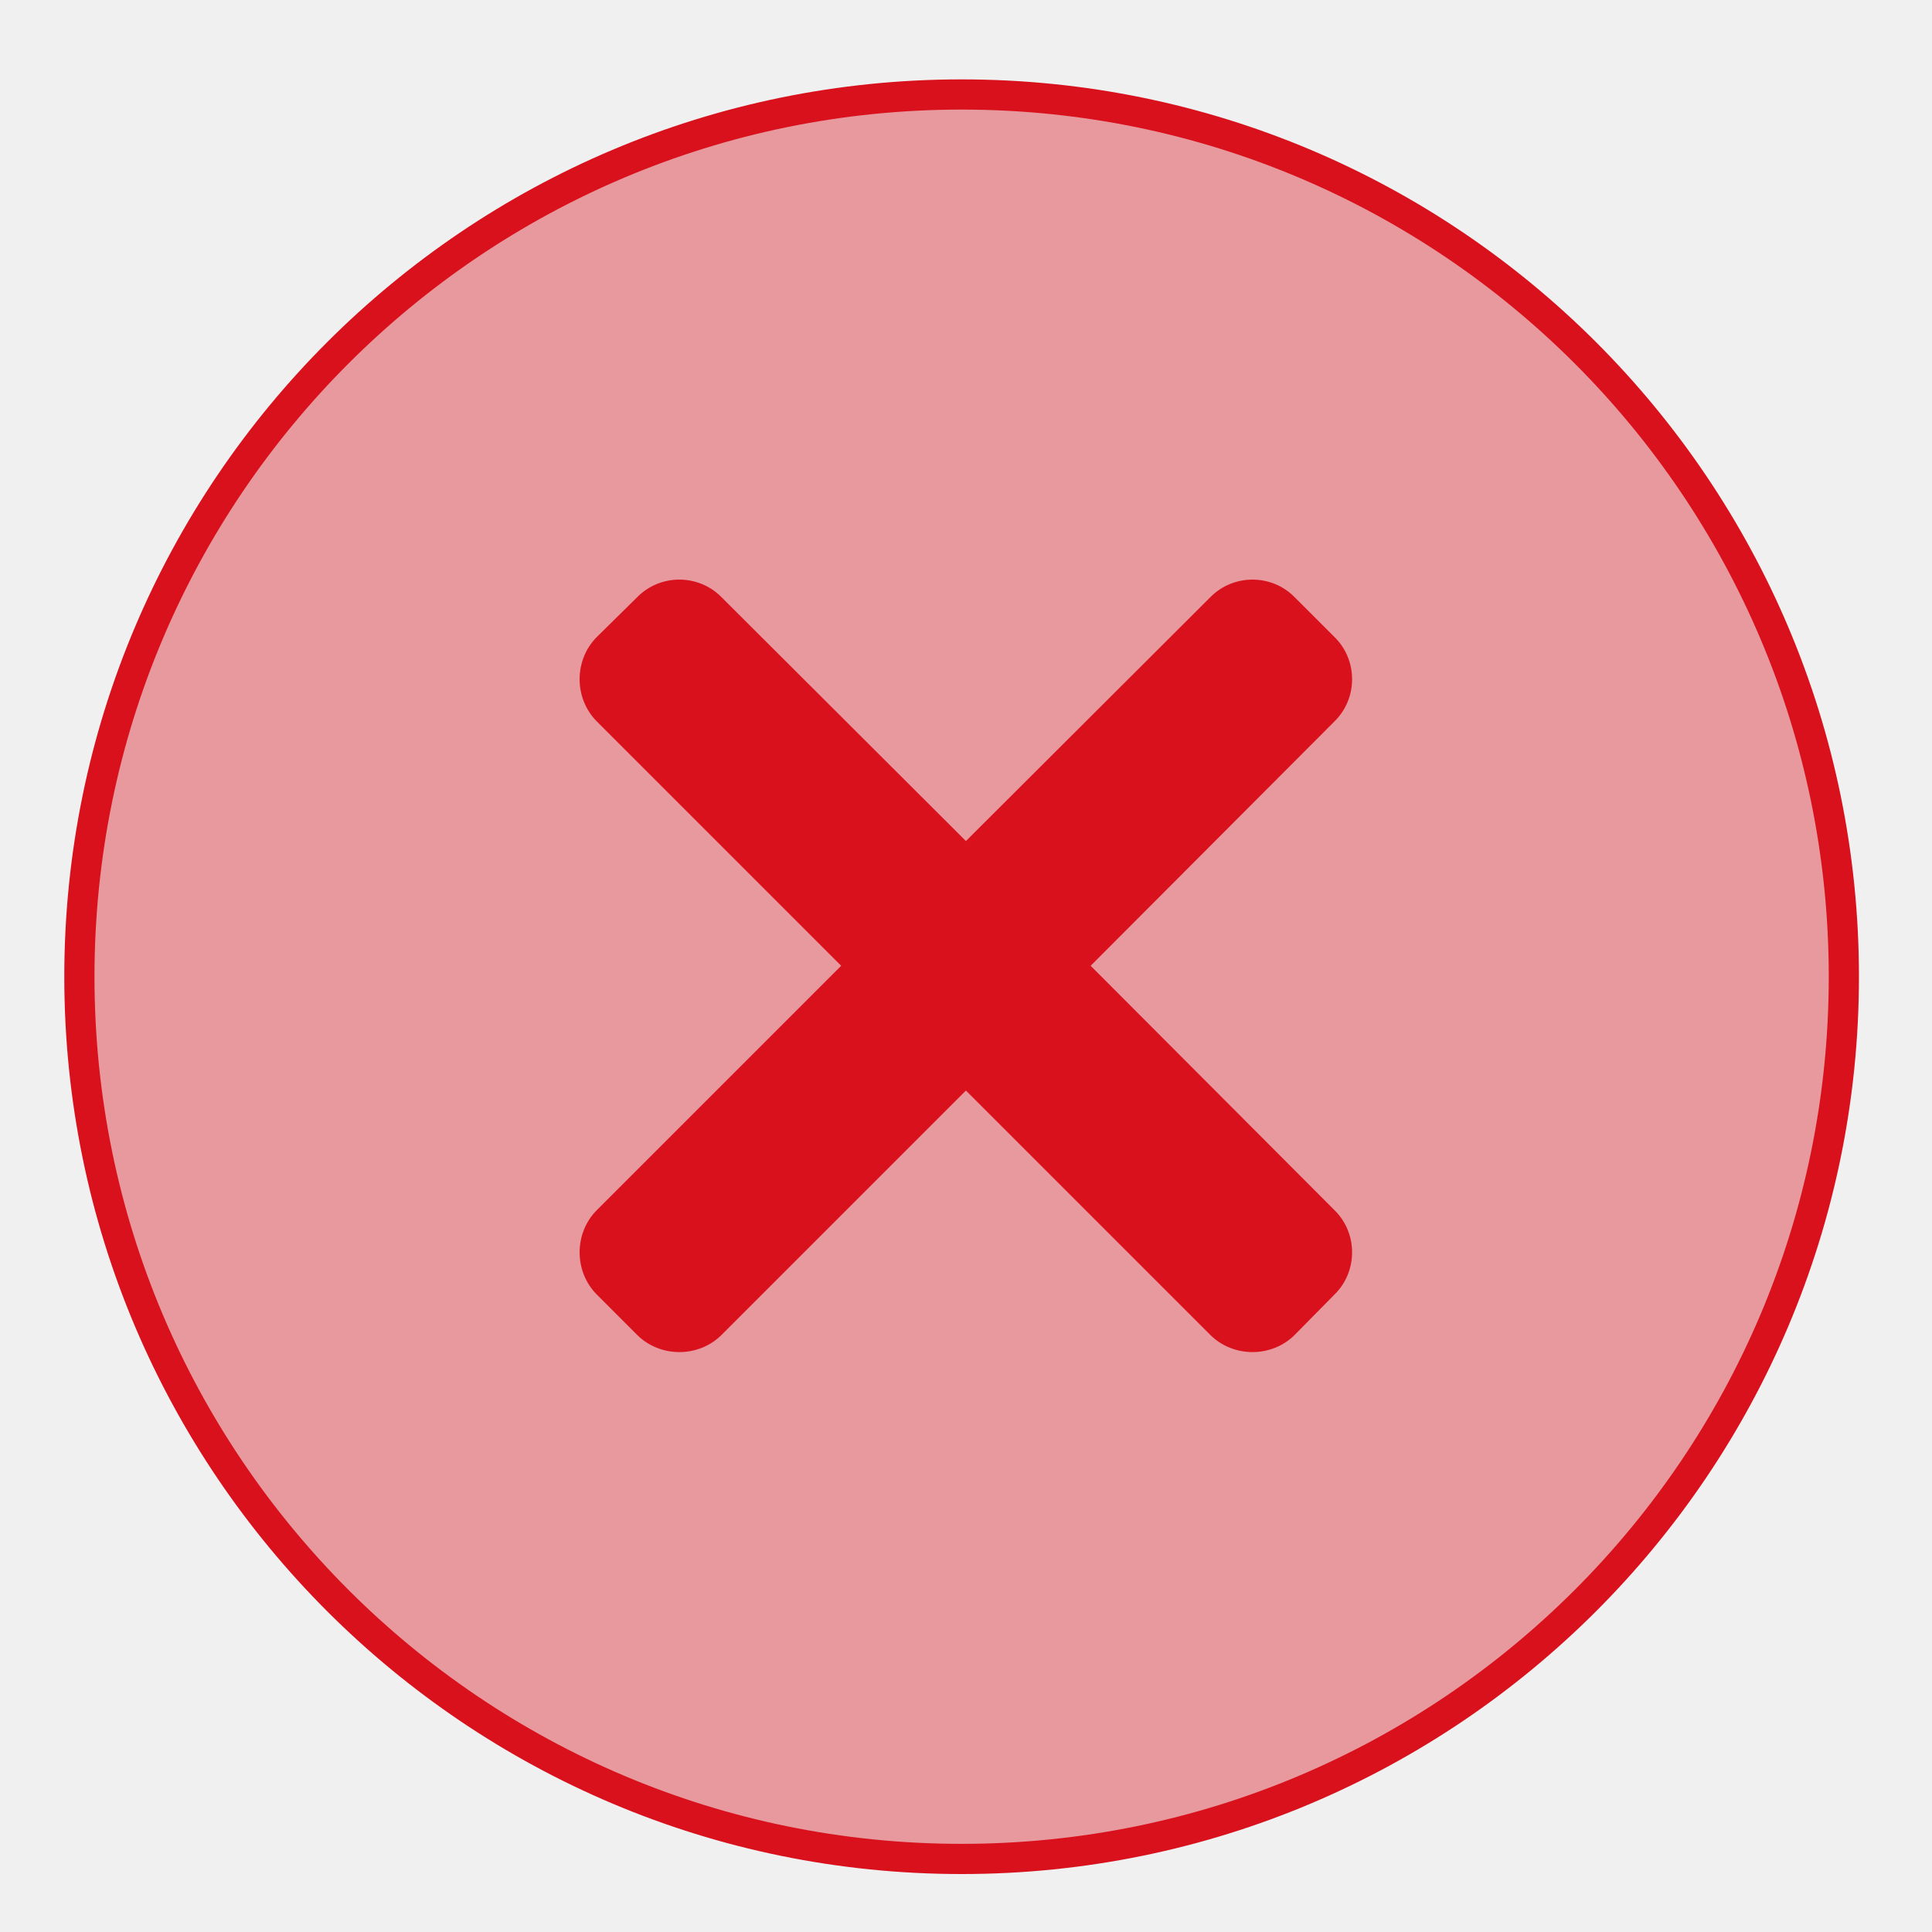
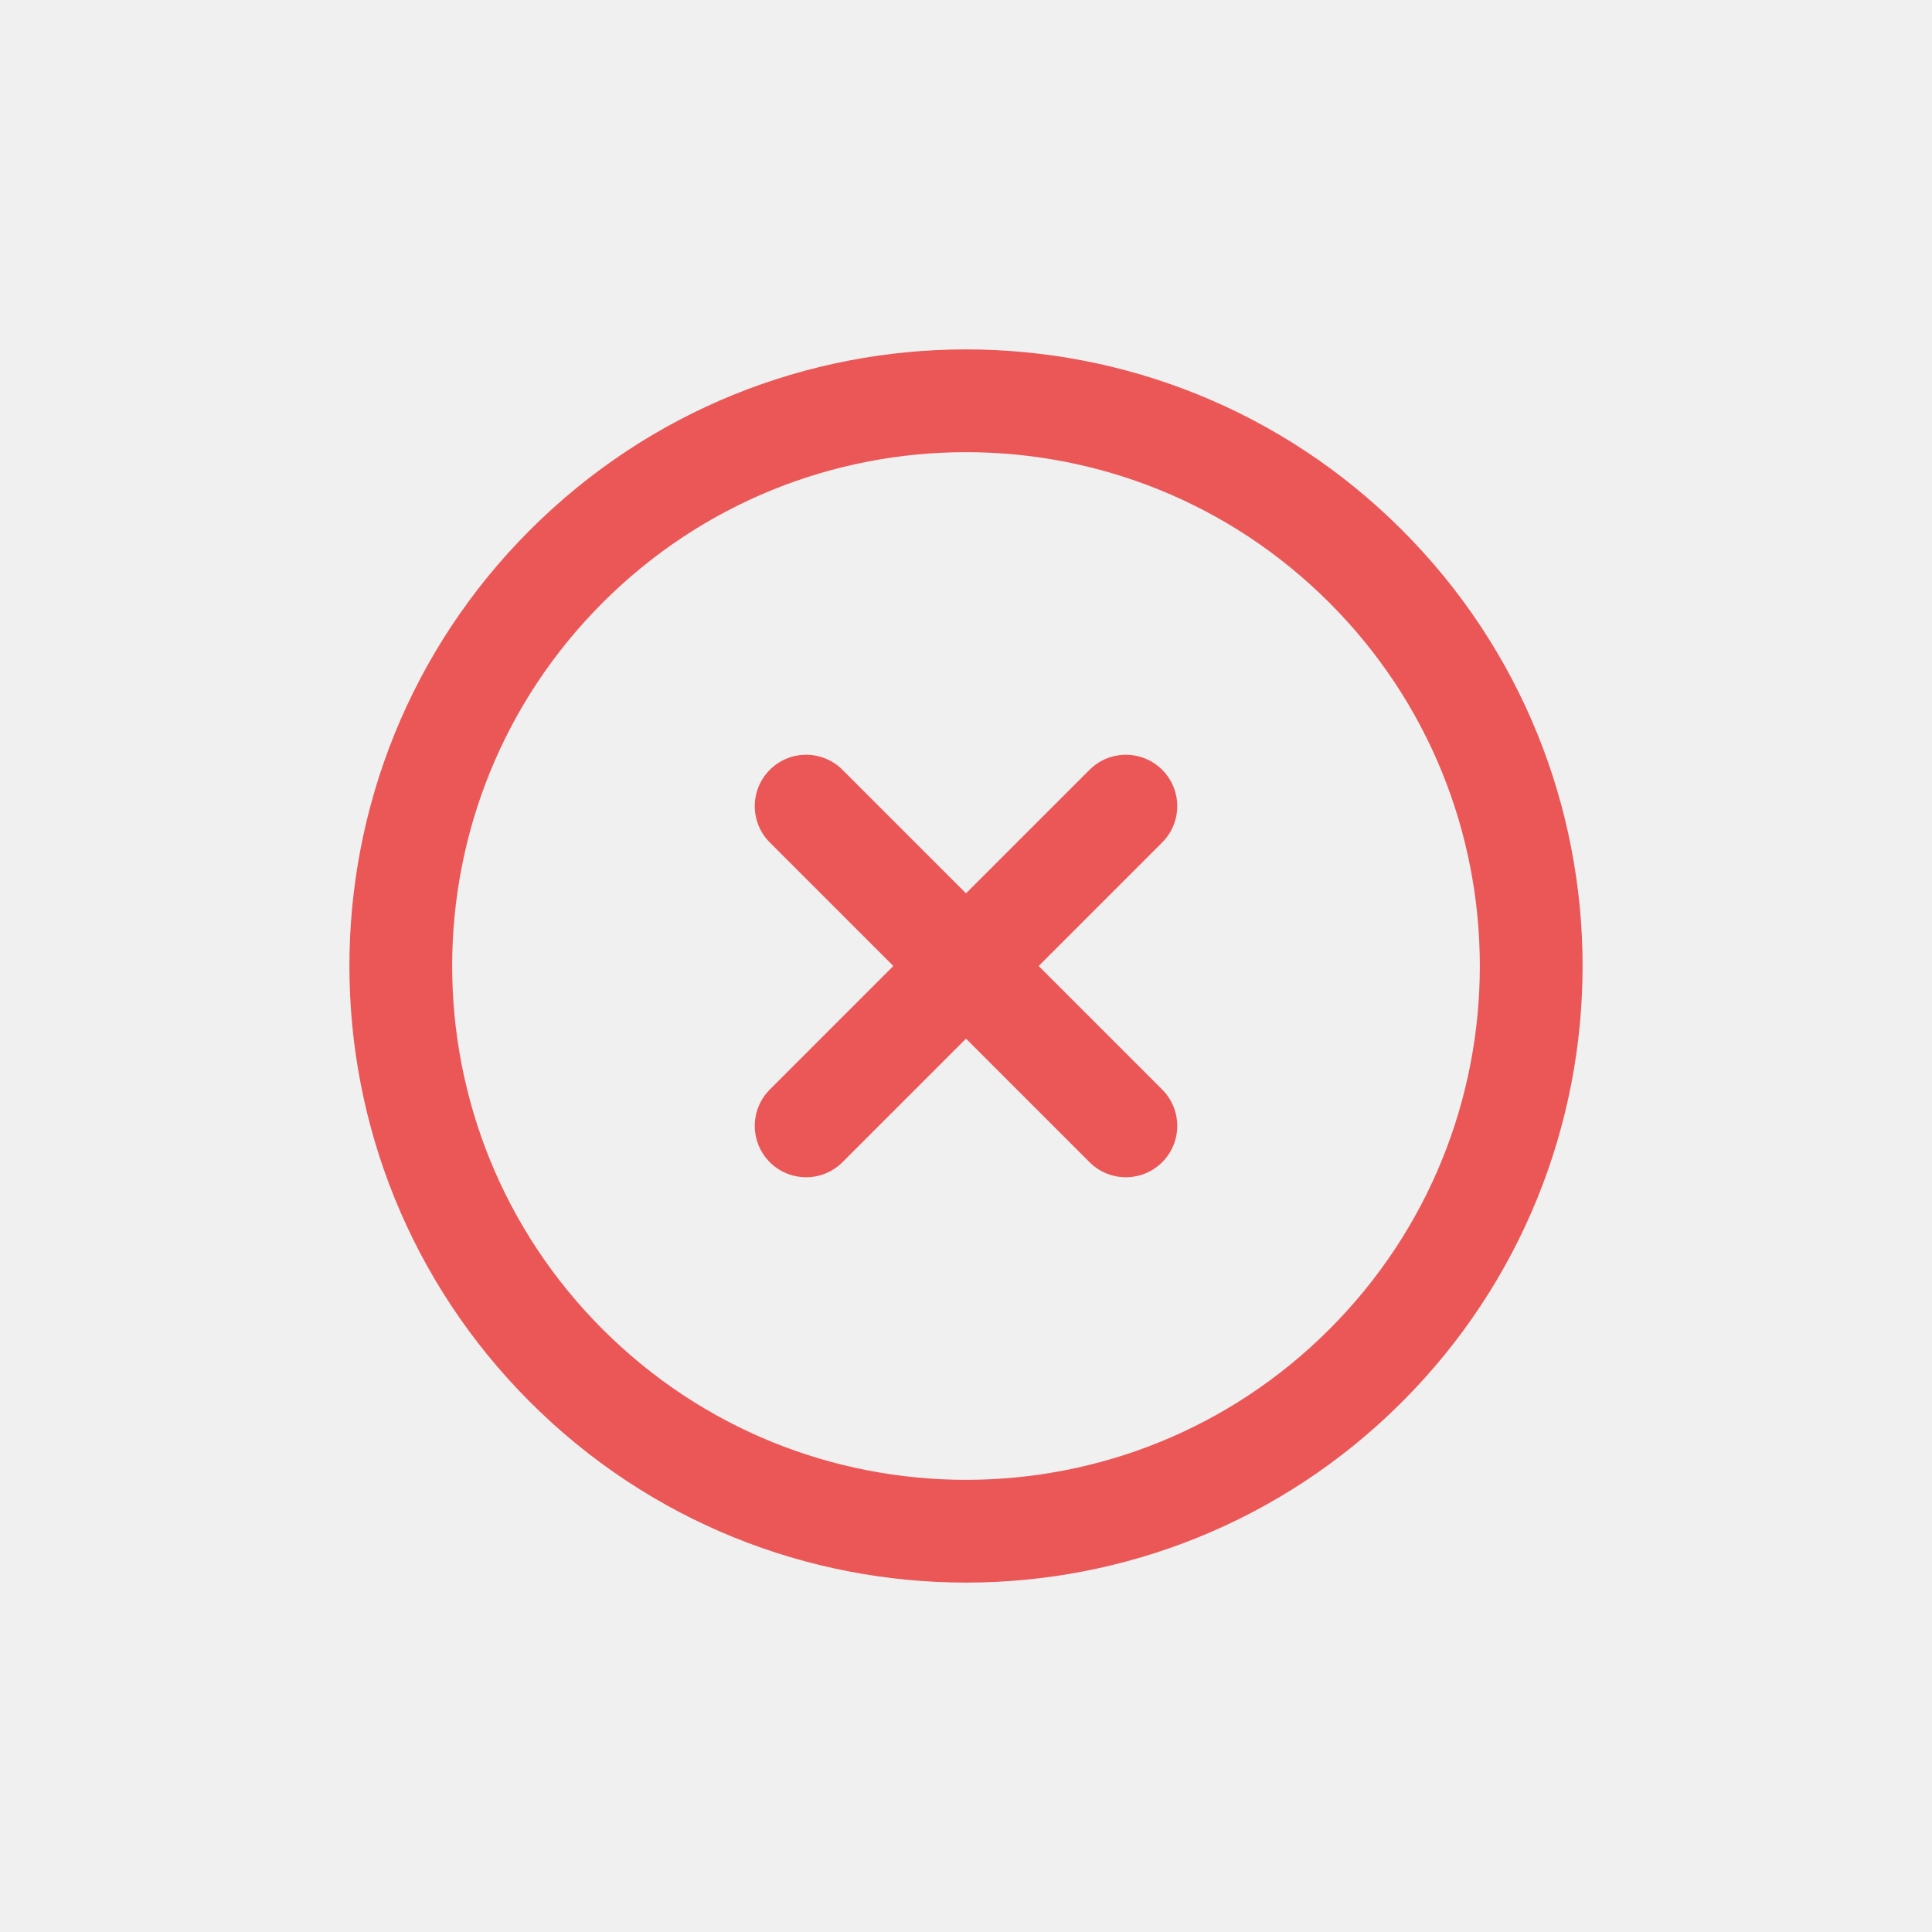
- <svg xmlns="http://www.w3.org/2000/svg" version="1.1" width="256" height="256" viewBox="0 0 256 256" xml:space="preserve">
+ <svg xmlns="http://www.w3.org/2000/svg" width="94" height="94" viewBox="0 0 94 94" fill="none">
+   <g clip-path="url(#clip0_2_453)">
+     <path d="M27.555 66.445C38.294 77.185 55.706 77.185 66.445 66.445C77.185 55.706 77.185 38.294 66.445 27.555C55.706 16.815 38.294 16.815 27.555 27.555C16.815 38.294 16.815 55.706 27.555 66.445Z" stroke="#EB5757" stroke-width="5" stroke-linecap="round" stroke-linejoin="round" />
+     <path d="M54.778 39.222L39.222 54.778" stroke="#EB5757" stroke-width="5" stroke-linecap="round" stroke-linejoin="round" />
+     <path d="M39.222 39.222L54.778 54.778" stroke="#EB5757" stroke-width="5" stroke-linecap="round" stroke-linejoin="round" />
+   </g>
  <defs>
-     </defs>
-   <g transform="matrix(0 0 0 0 0 0)" id="cd3687ed-5758-45b0-bb81-a48e6e8ddbba">
-     </g>
-   <g transform="matrix(1 0 0 1 128 128)" id="a261a090-93ed-401c-9a1f-eb39b987ba8f">
-     <rect style="stroke: none; stroke-width: 1; stroke-dasharray: none; stroke-linecap: butt; stroke-dashoffset: 0; stroke-linejoin: miter; stroke-miterlimit: 4; fill: rgb(255,255,255); fill-opacity: 0; fill-rule: nonzero; opacity: 1;" vector-effect="non-scaling-stroke" x="-128" y="-128" rx="0" ry="0" width="256" height="256" />
-   </g>
-   <g transform="matrix(3.34 0 0 3.34 127.42 129.42)" id="54b1716e-351f-48cb-933d-13512c3ae15a">
-     <circle style="stroke: rgb(216,17,29); stroke-width: 4; stroke-dasharray: none; stroke-linecap: butt; stroke-dashoffset: 0; stroke-linejoin: miter; stroke-miterlimit: 4; fill: rgb(216,17,29); fill-opacity: 0.39; fill-rule: nonzero; opacity: 1;" vector-effect="non-scaling-stroke" cx="0" cy="0" r="35" />
-   </g>
-   <g transform="matrix(1.45 0 0 1.45 127.98 127.98)">
-     <path style="stroke: rgb(0,0,0); stroke-width: 0; stroke-dasharray: none; stroke-linecap: butt; stroke-dashoffset: 0; stroke-linejoin: miter; stroke-miterlimit: 4; fill: rgb(216,17,29); fill-rule: nonzero; opacity: 1;" vector-effect="non-scaling-stroke" transform=" translate(-50, -50)" d="M 16.28 19.945 L 19.957 16.32 C 22.06 14.166 25.578 14.166 27.681 16.32 L 50.007 38.595 L 72.333 16.32 C 74.436 14.166 77.954 14.166 80.054 16.32 L 83.68 19.945 C 85.834 22.046 85.834 25.566 83.68 27.668 L 61.405 49.993 L 83.68 72.32 C 85.834 74.422 85.834 77.939 83.68 80.043 L 80.054 83.721 C 77.954 85.82 74.436 85.82 72.333 83.721 L 50.007 61.393 L 27.681 83.721 C 25.578 85.82 22.06 85.82 19.957 83.721 L 16.28 80.043 C 14.18 77.939 14.18 74.422 16.28 72.32 L 38.606 49.993 L 16.28 27.667 C 14.18 25.566 14.18 22.046 16.28 19.945 z" stroke-linecap="round" />
-   </g>
+     <clipPath id="clip0_2_453">
+       <rect width="66" height="66" fill="white" transform="translate(47 0.331055) rotate(45)" />
+     </clipPath>
+   </defs>
</svg>
